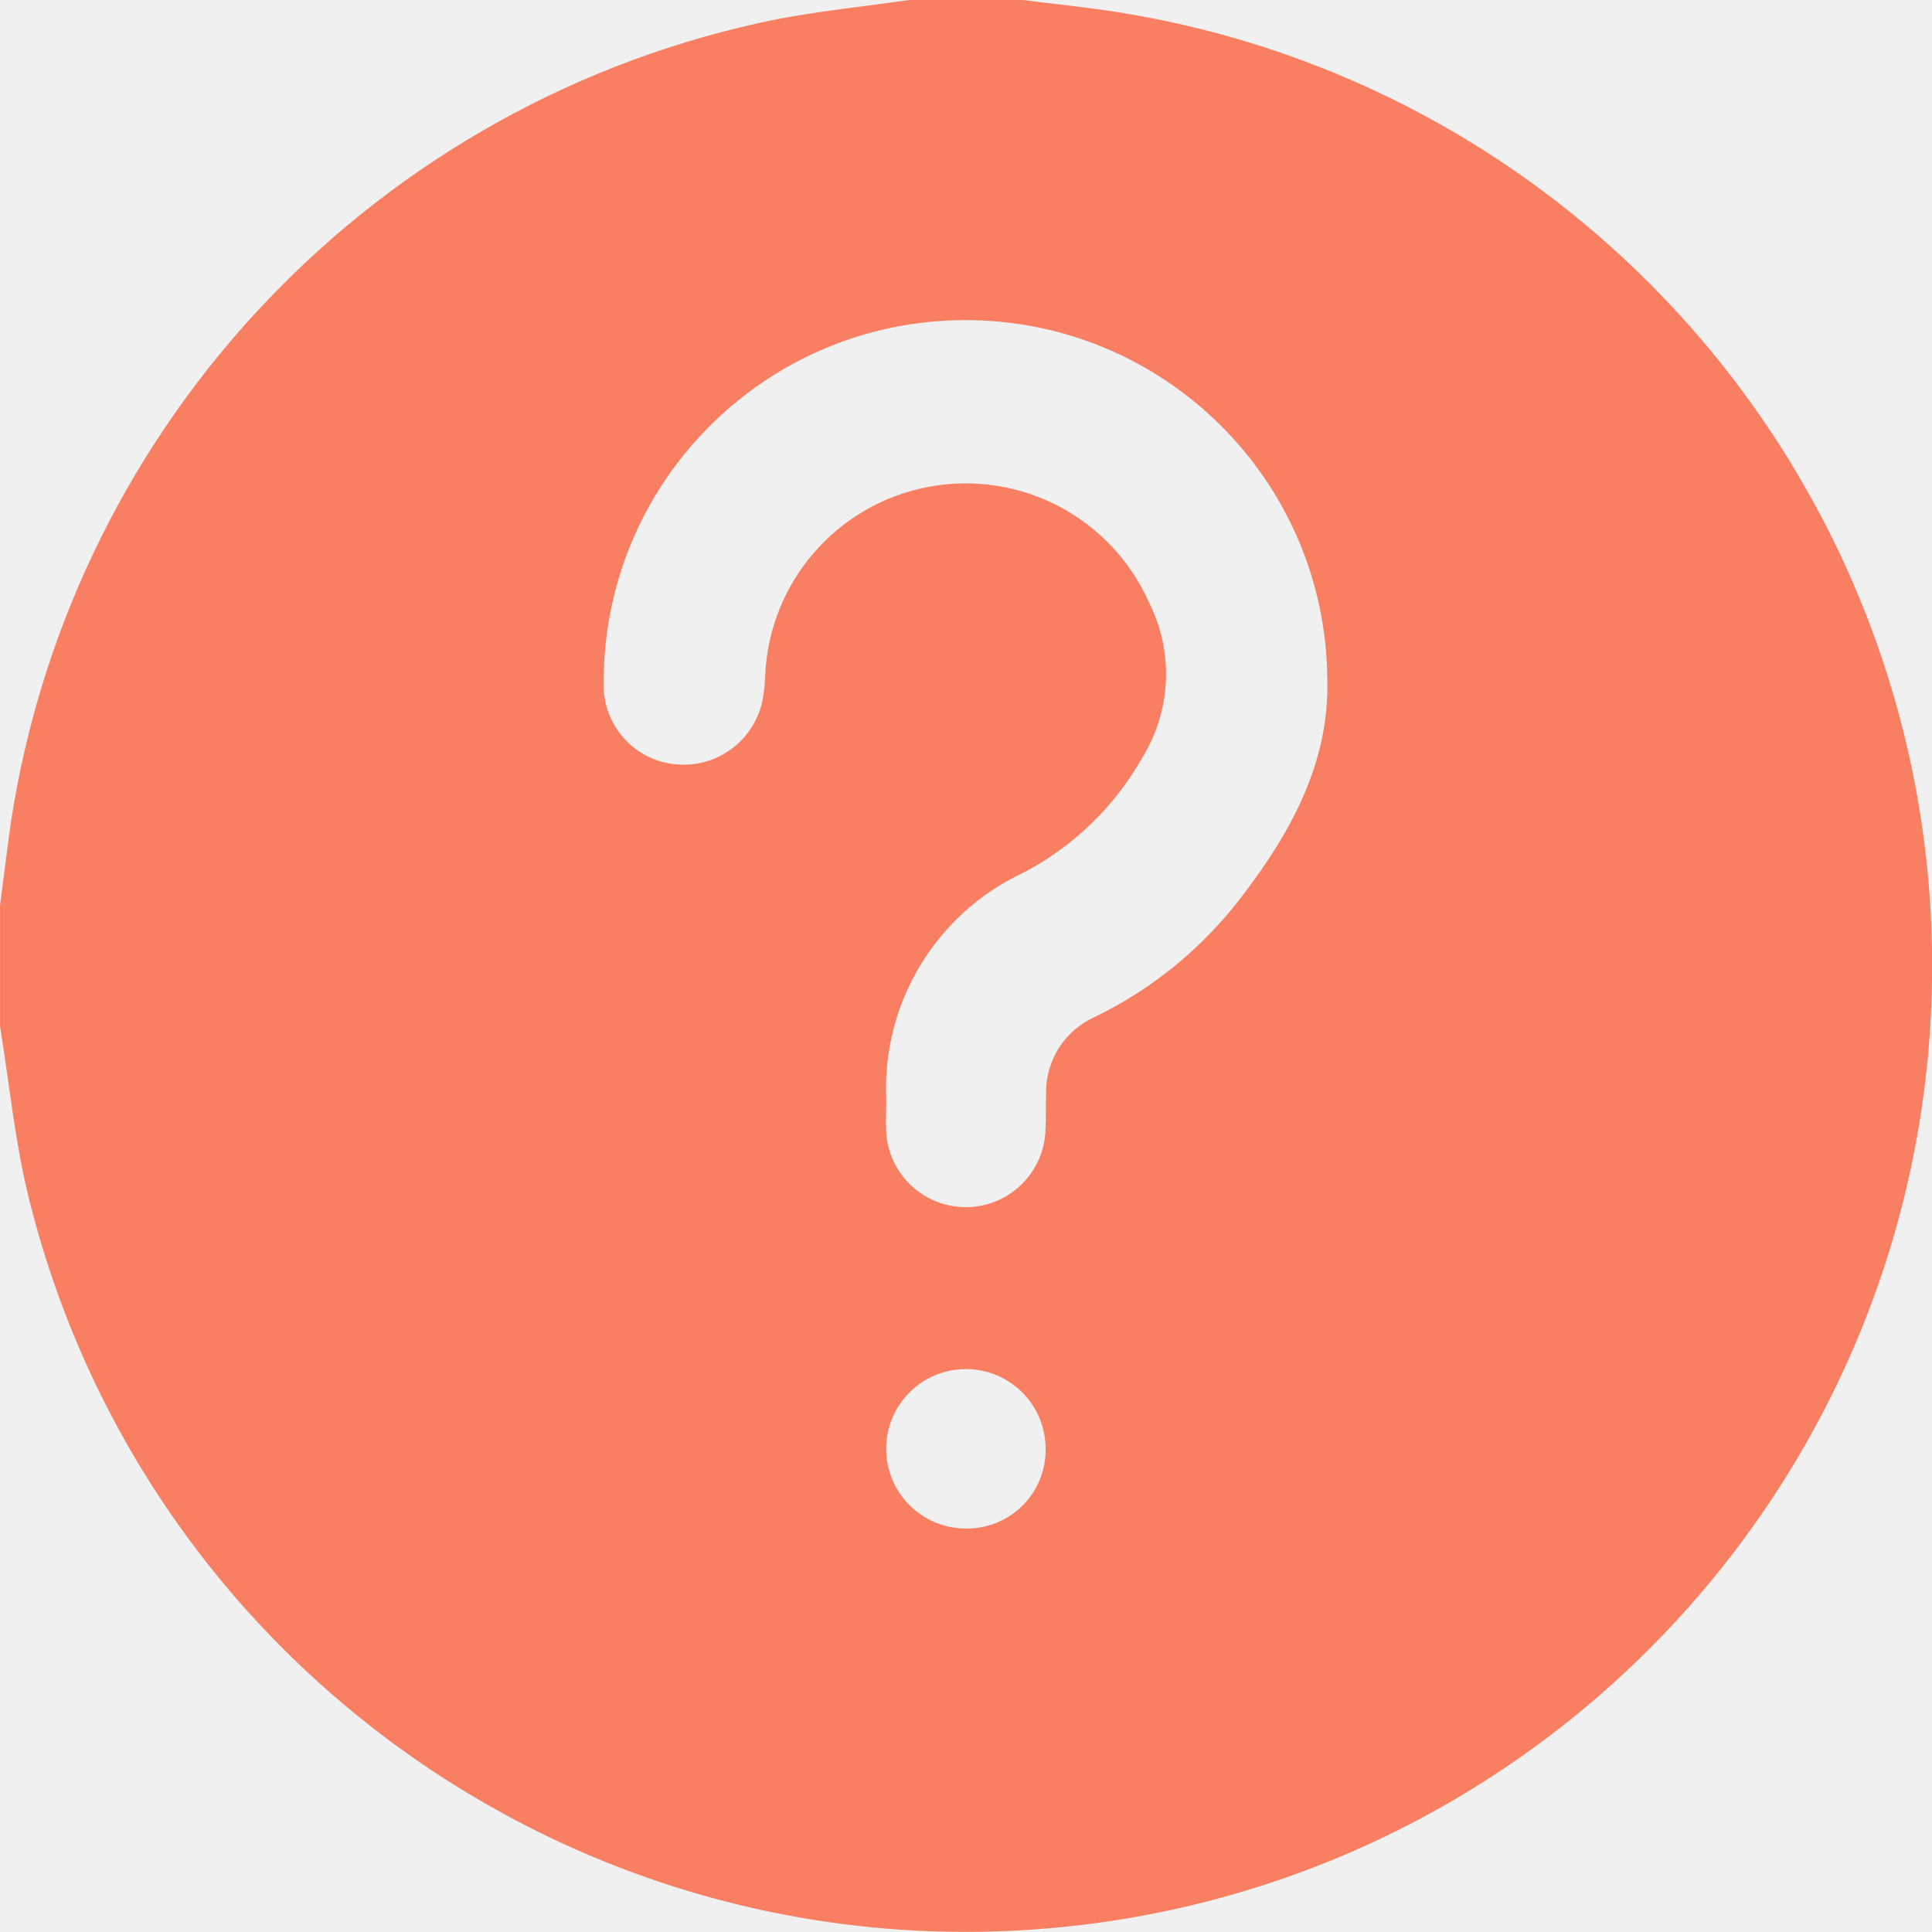
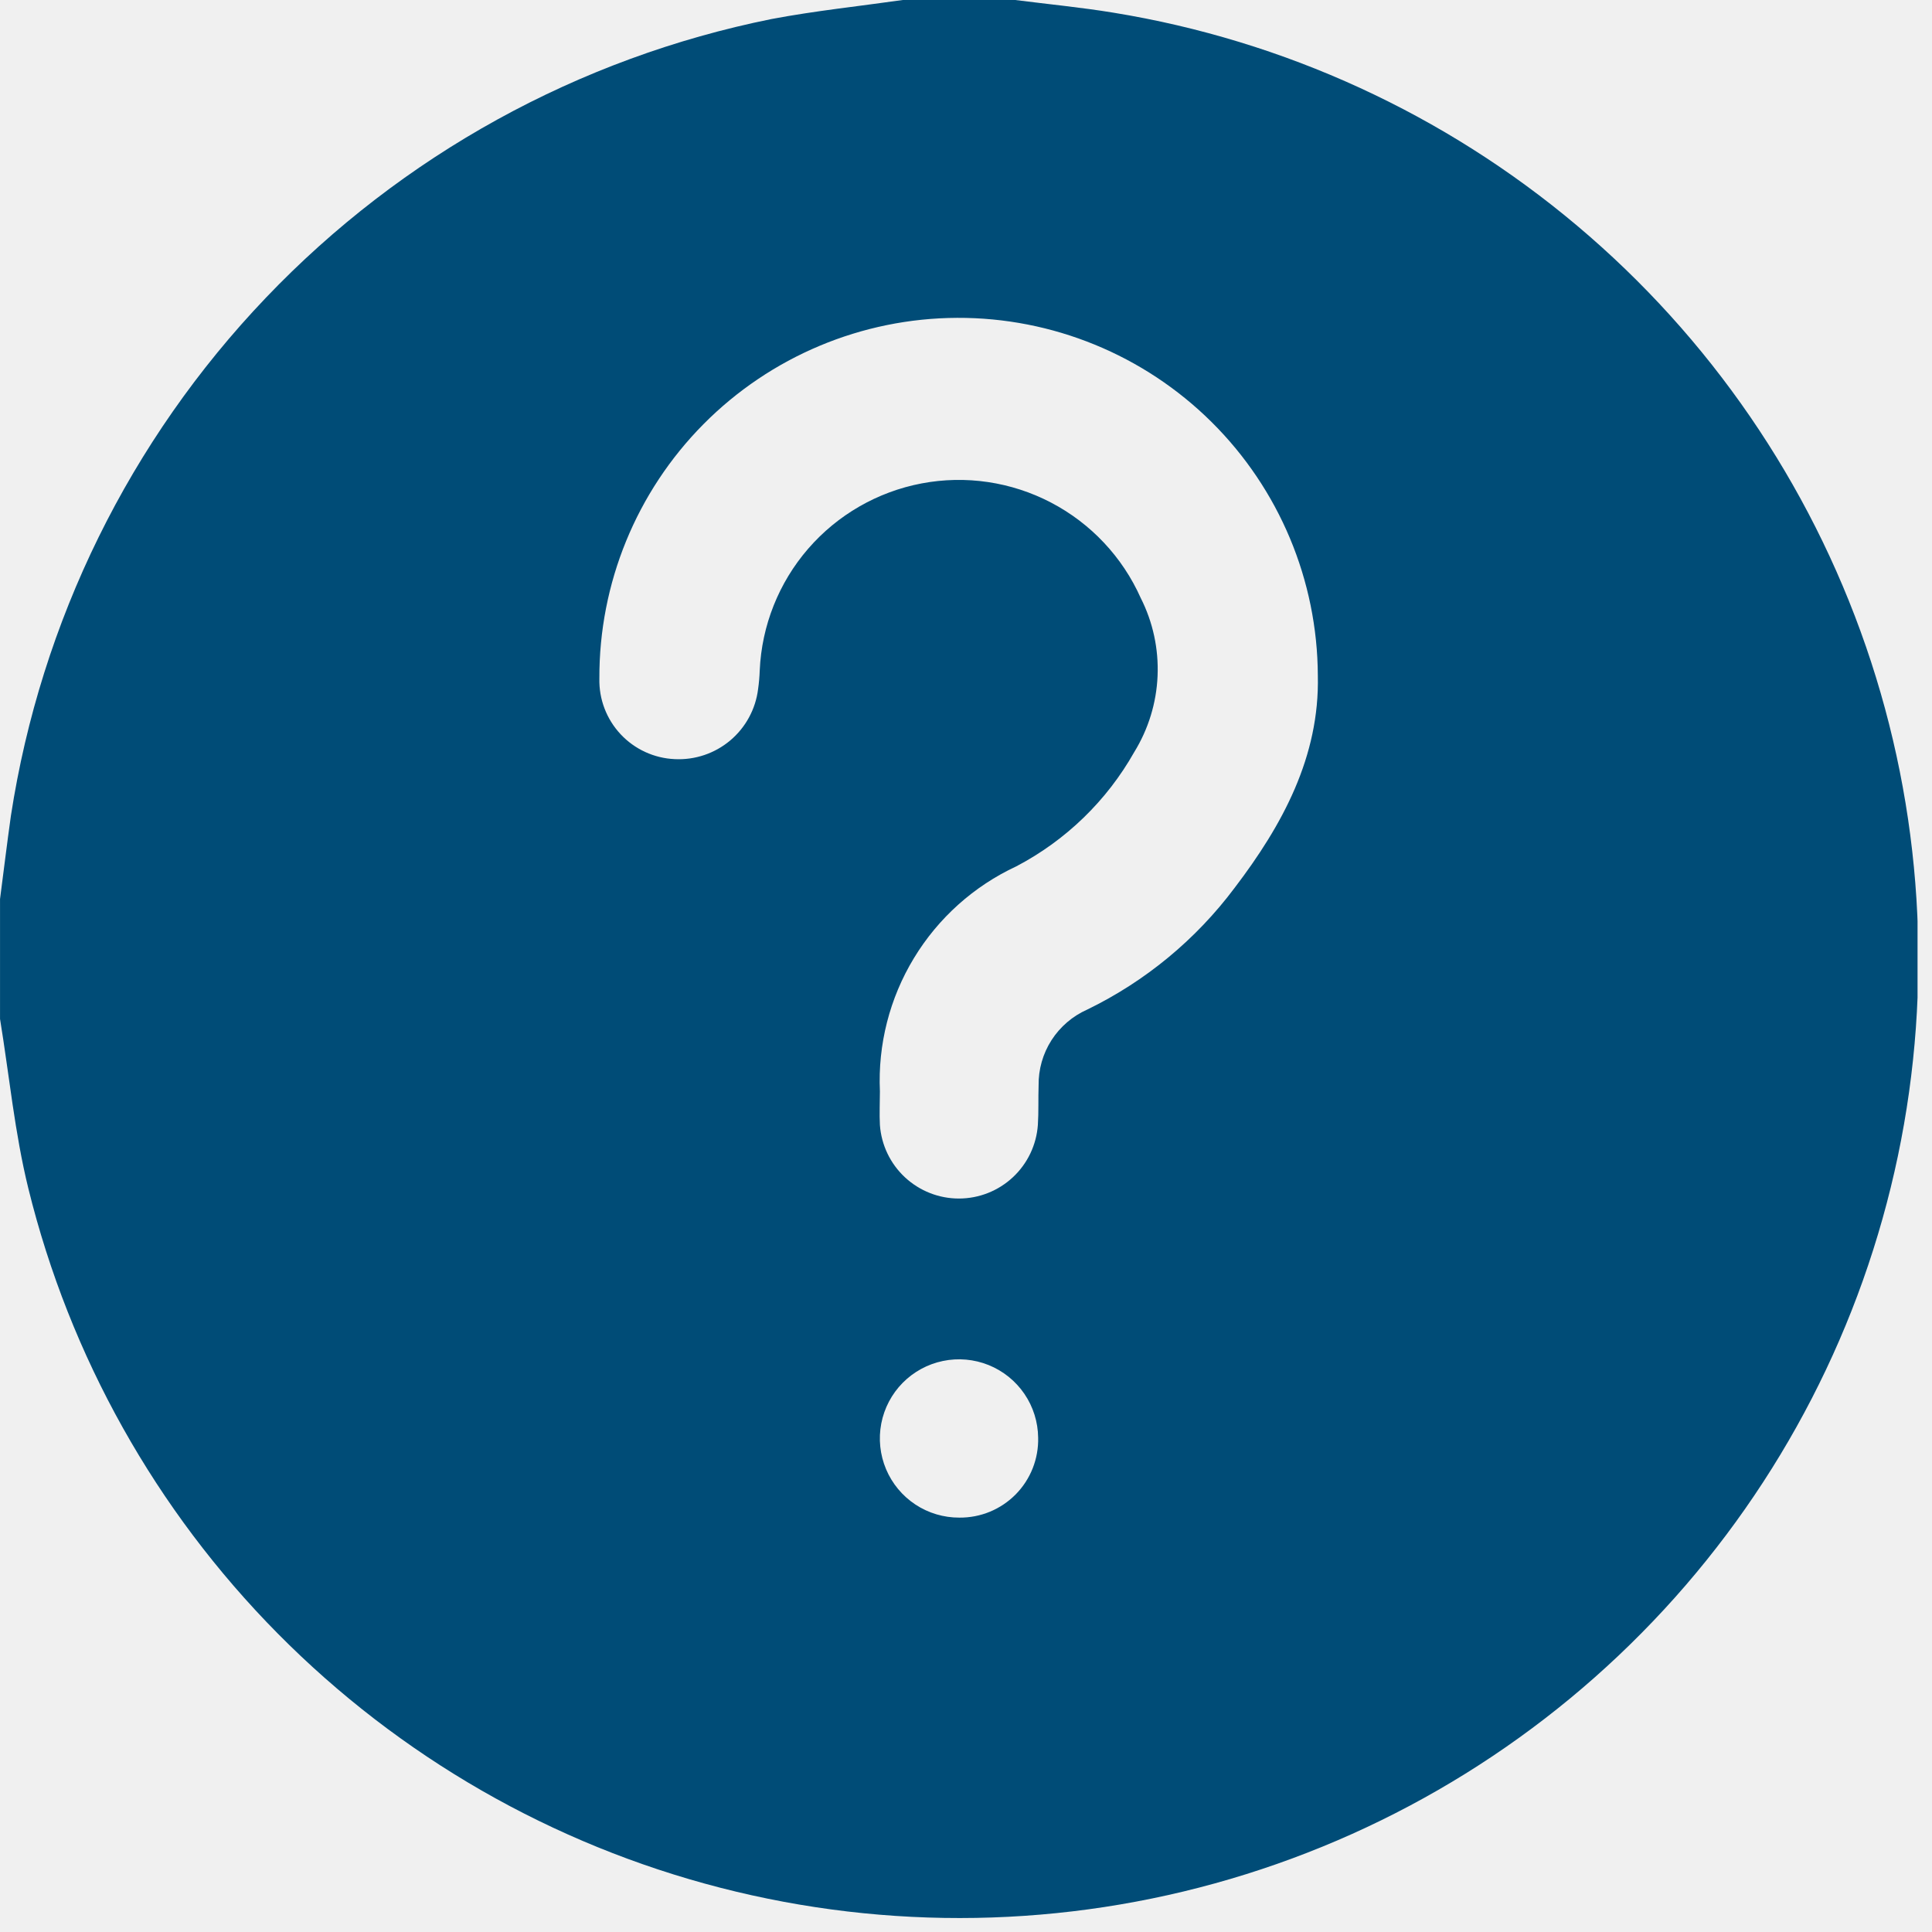
- <svg xmlns="http://www.w3.org/2000/svg" width="63.521" height="63.543" viewBox="0 0 63.521 63.543">
-   <path id="howtoplay_icon" d="M555.083,311.294h3.723c1.085.139,2.175.243,3.254.42a31.765,31.765,0,1,1-35.946,38.945c-.451-1.836-.631-3.74-.937-5.612v-3.971c.12-.919.231-1.839.36-2.757a31.864,31.864,0,0,1,25.2-26.395C552.172,311.653,553.633,311.5,555.083,311.294Zm-.759,36.152c0,.372-.02.746,0,1.116a2.623,2.623,0,0,0,5.233-.007c.028-.433.009-.868.024-1.3a2.707,2.707,0,0,1,1.614-2.519,13.416,13.416,0,0,0,4.881-4.033c1.583-2.077,2.817-4.347,2.755-7.03a11.9,11.9,0,0,0-23.8.1,2.611,2.611,0,0,0,2.494,2.668,2.649,2.649,0,0,0,2.764-2.321,6.043,6.043,0,0,0,.054-.617,6.6,6.6,0,0,1,12.621-2.4,5.231,5.231,0,0,1-.215,5.105,9.6,9.6,0,0,1-3.907,3.785A7.832,7.832,0,0,0,554.324,347.446Zm5.242,11.471a2.622,2.622,0,1,0-2.61,2.65A2.585,2.585,0,0,0,559.566,358.917Z" transform="translate(-525.176 -311.294)" fill="#f97f62" />
+ <svg xmlns="http://www.w3.org/2000/svg" width="64" height="64" viewBox="0 0 64 64" fill="none">
+   <g clip-path="url(#clip0)">
+     <path d="M29.907 0H33.63C34.715 0.139 35.805 0.243 36.884 0.42C42.548 1.342 47.857 3.781 52.246 7.478C56.636 11.175 59.941 15.992 61.812 21.418C63.683 26.843 64.049 32.674 62.871 38.291C61.694 43.907 59.017 49.1 55.124 53.317C51.232 57.534 46.27 60.618 40.765 62.241C35.261 63.864 29.419 63.965 23.862 62.534C18.304 61.103 13.238 58.193 9.202 54.114C5.165 50.034 2.31 44.938 0.938 39.365C0.487 37.529 0.307 35.625 0.001 33.753V29.782C0.121 28.863 0.232 27.943 0.361 27.025C1.353 20.574 4.301 14.583 8.808 9.863C13.315 5.142 19.163 1.919 25.561 0.63C26.996 0.359 28.457 0.206 29.907 0ZM29.148 36.152C29.148 36.524 29.128 36.898 29.148 37.268C29.196 37.93 29.492 38.549 29.979 39.001C30.465 39.453 31.104 39.704 31.768 39.703C32.431 39.702 33.07 39.45 33.555 38.996C34.04 38.543 34.335 37.923 34.381 37.261C34.409 36.828 34.39 36.393 34.405 35.961C34.397 35.429 34.545 34.906 34.832 34.458C35.12 34.01 35.532 33.657 36.019 33.442C37.944 32.506 39.618 31.123 40.9 29.409C42.483 27.332 43.717 25.062 43.655 22.379C43.642 19.223 42.375 16.201 40.134 13.979C37.893 11.757 34.861 10.516 31.705 10.529C28.549 10.542 25.527 11.809 23.305 14.05C21.083 16.291 19.842 19.323 19.855 22.479C19.839 23.162 20.092 23.823 20.558 24.322C21.024 24.82 21.667 25.117 22.349 25.147C23.018 25.181 23.675 24.961 24.188 24.53C24.7 24.099 25.031 23.491 25.113 22.826C25.142 22.621 25.16 22.415 25.167 22.209C25.232 20.724 25.797 19.304 26.77 18.179C27.743 17.055 29.067 16.292 30.528 16.014C31.988 15.736 33.5 15.96 34.818 16.649C36.136 17.338 37.182 18.451 37.788 19.809C38.192 20.607 38.384 21.496 38.346 22.39C38.309 23.283 38.042 24.152 37.573 24.914C36.663 26.526 35.306 27.84 33.666 28.699C32.259 29.354 31.079 30.412 30.275 31.739C29.47 33.066 29.078 34.602 29.148 36.152ZM34.39 47.623C34.384 47.105 34.226 46.6 33.934 46.173C33.642 45.745 33.23 45.413 32.749 45.219C32.269 45.026 31.742 44.978 31.235 45.084C30.728 45.189 30.264 45.442 29.9 45.811C29.537 46.18 29.291 46.648 29.193 47.157C29.096 47.666 29.151 48.192 29.352 48.669C29.553 49.146 29.891 49.553 30.323 49.839C30.755 50.124 31.262 50.275 31.78 50.273C32.127 50.276 32.471 50.21 32.792 50.078C33.113 49.945 33.404 49.749 33.648 49.502C33.891 49.255 34.082 48.961 34.21 48.638C34.337 48.315 34.399 47.97 34.39 47.623Z" fill="#004C77" />
+   </g>
+   <defs>
+     <clipPath id="clip0">
+       <rect width="63.521" height="63.543" fill="white" />
+     </clipPath>
+   </defs>
</svg>
